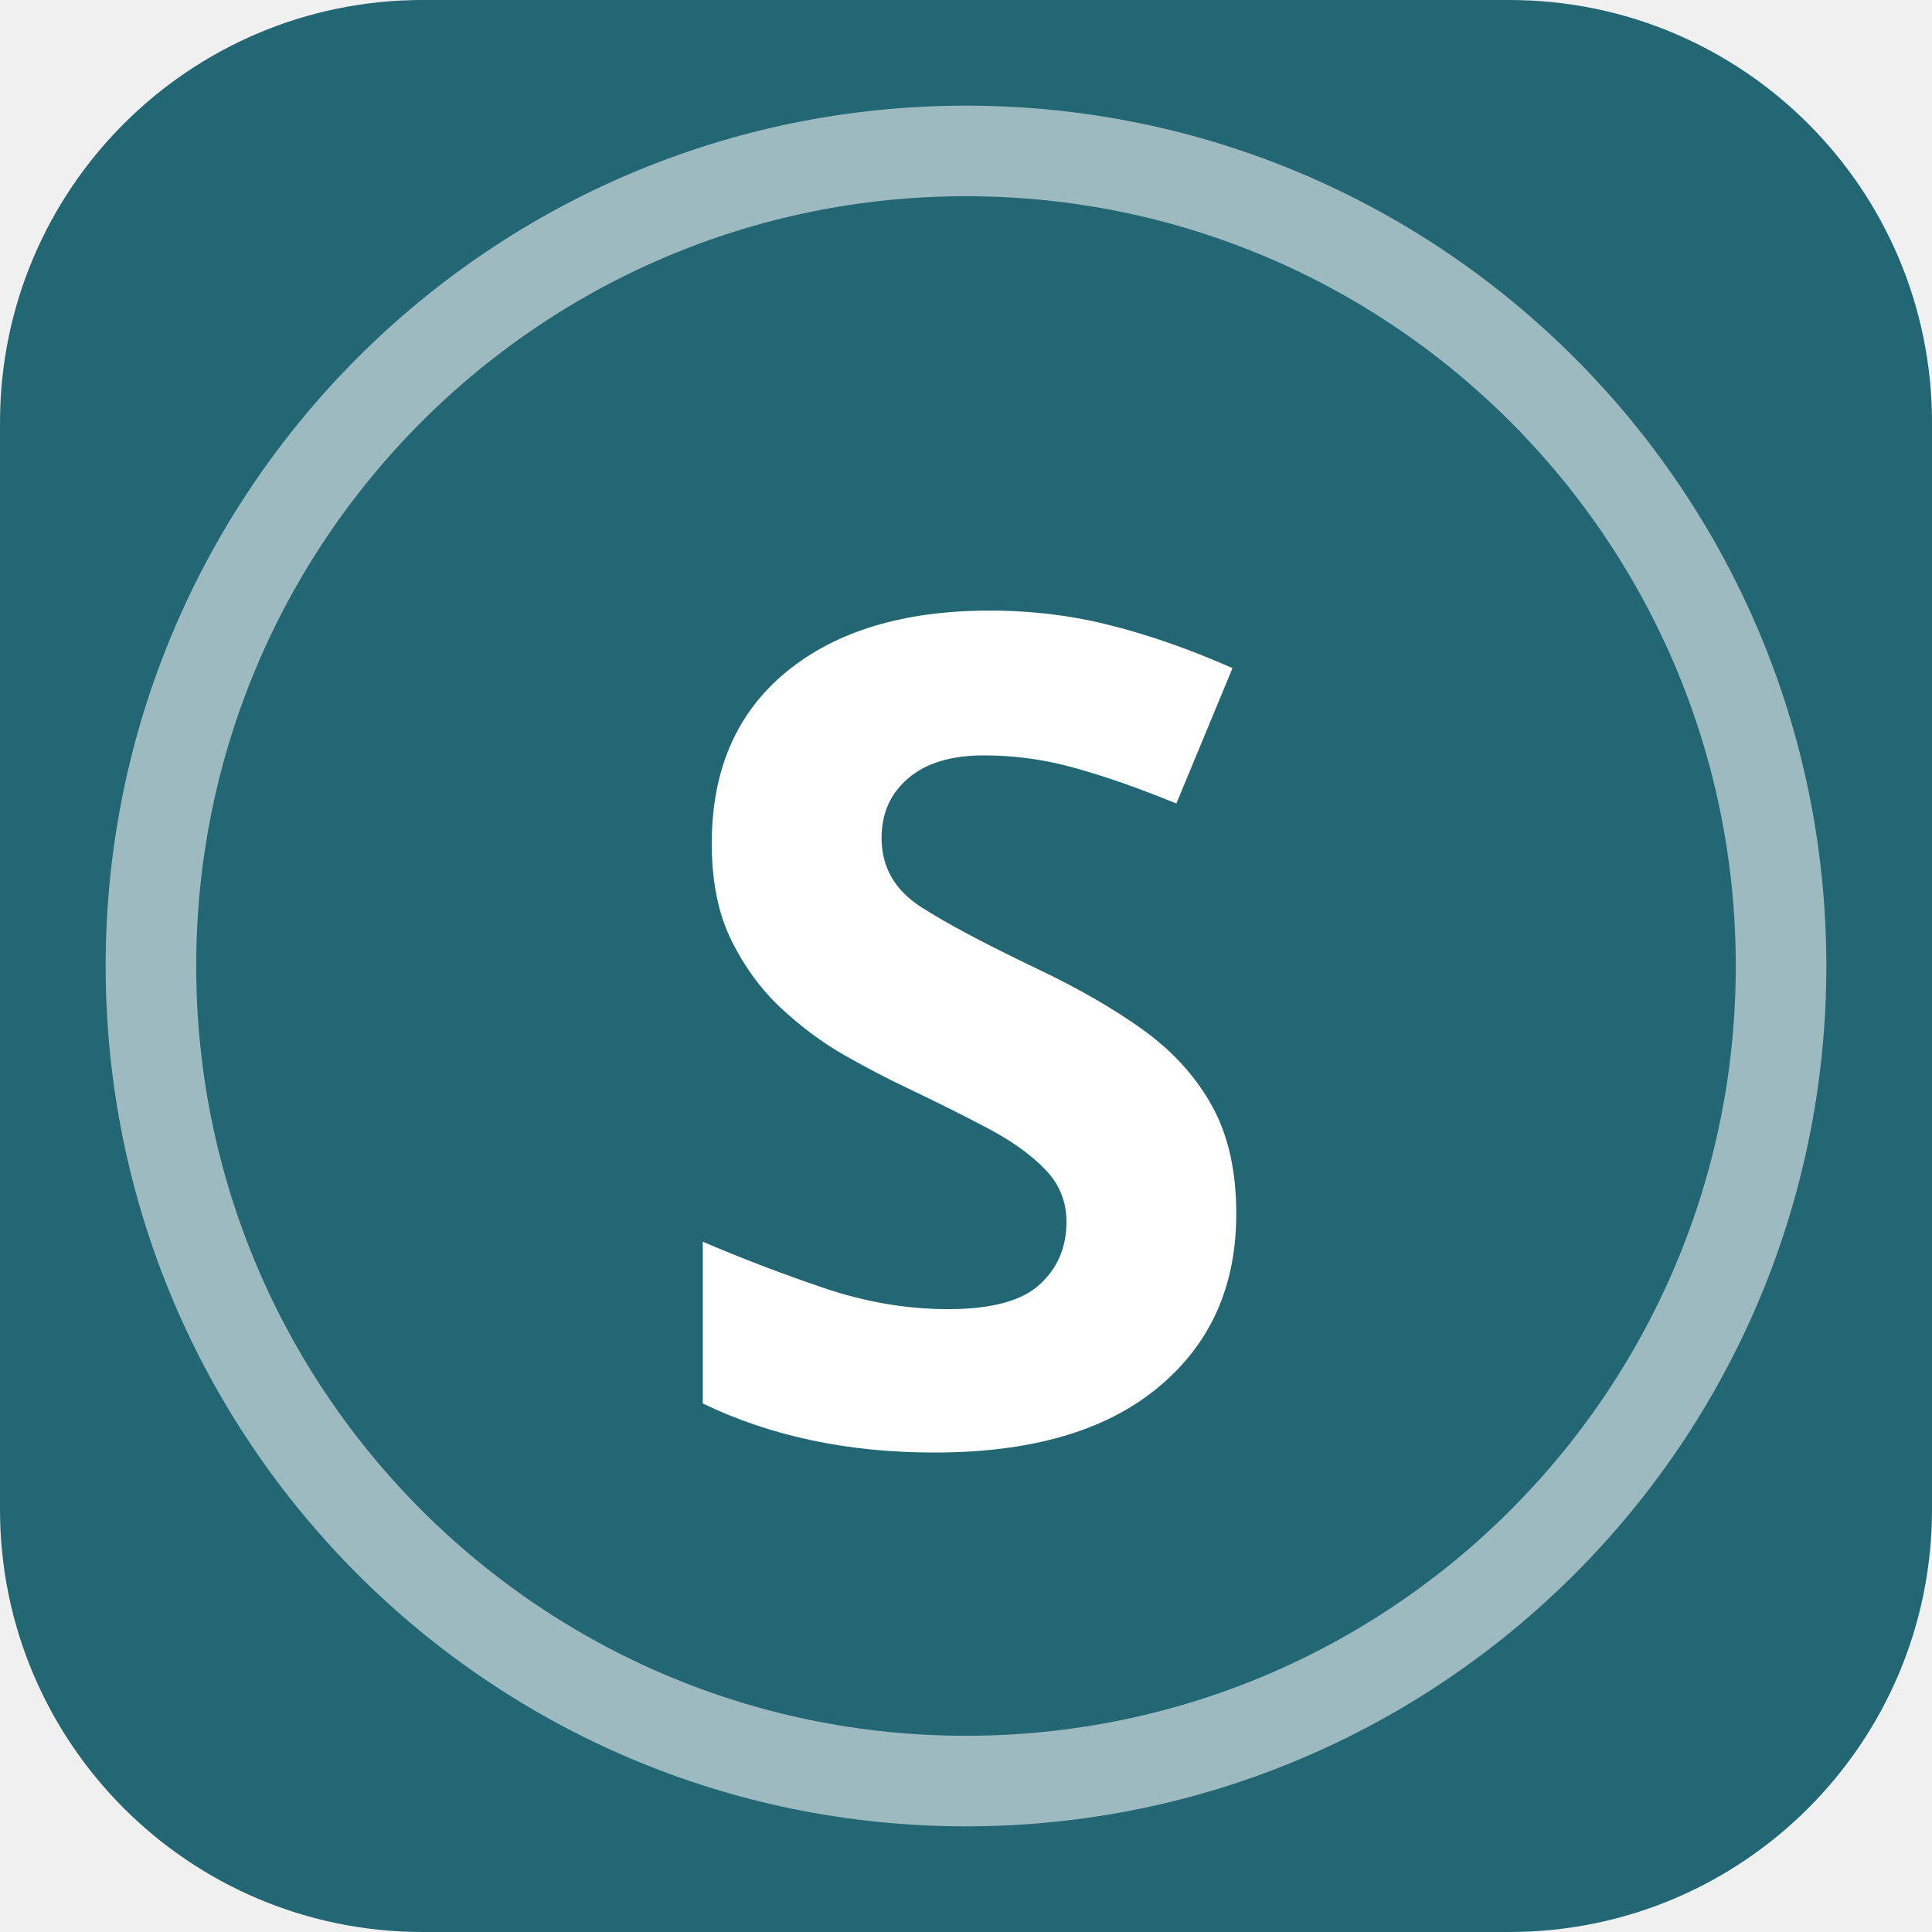
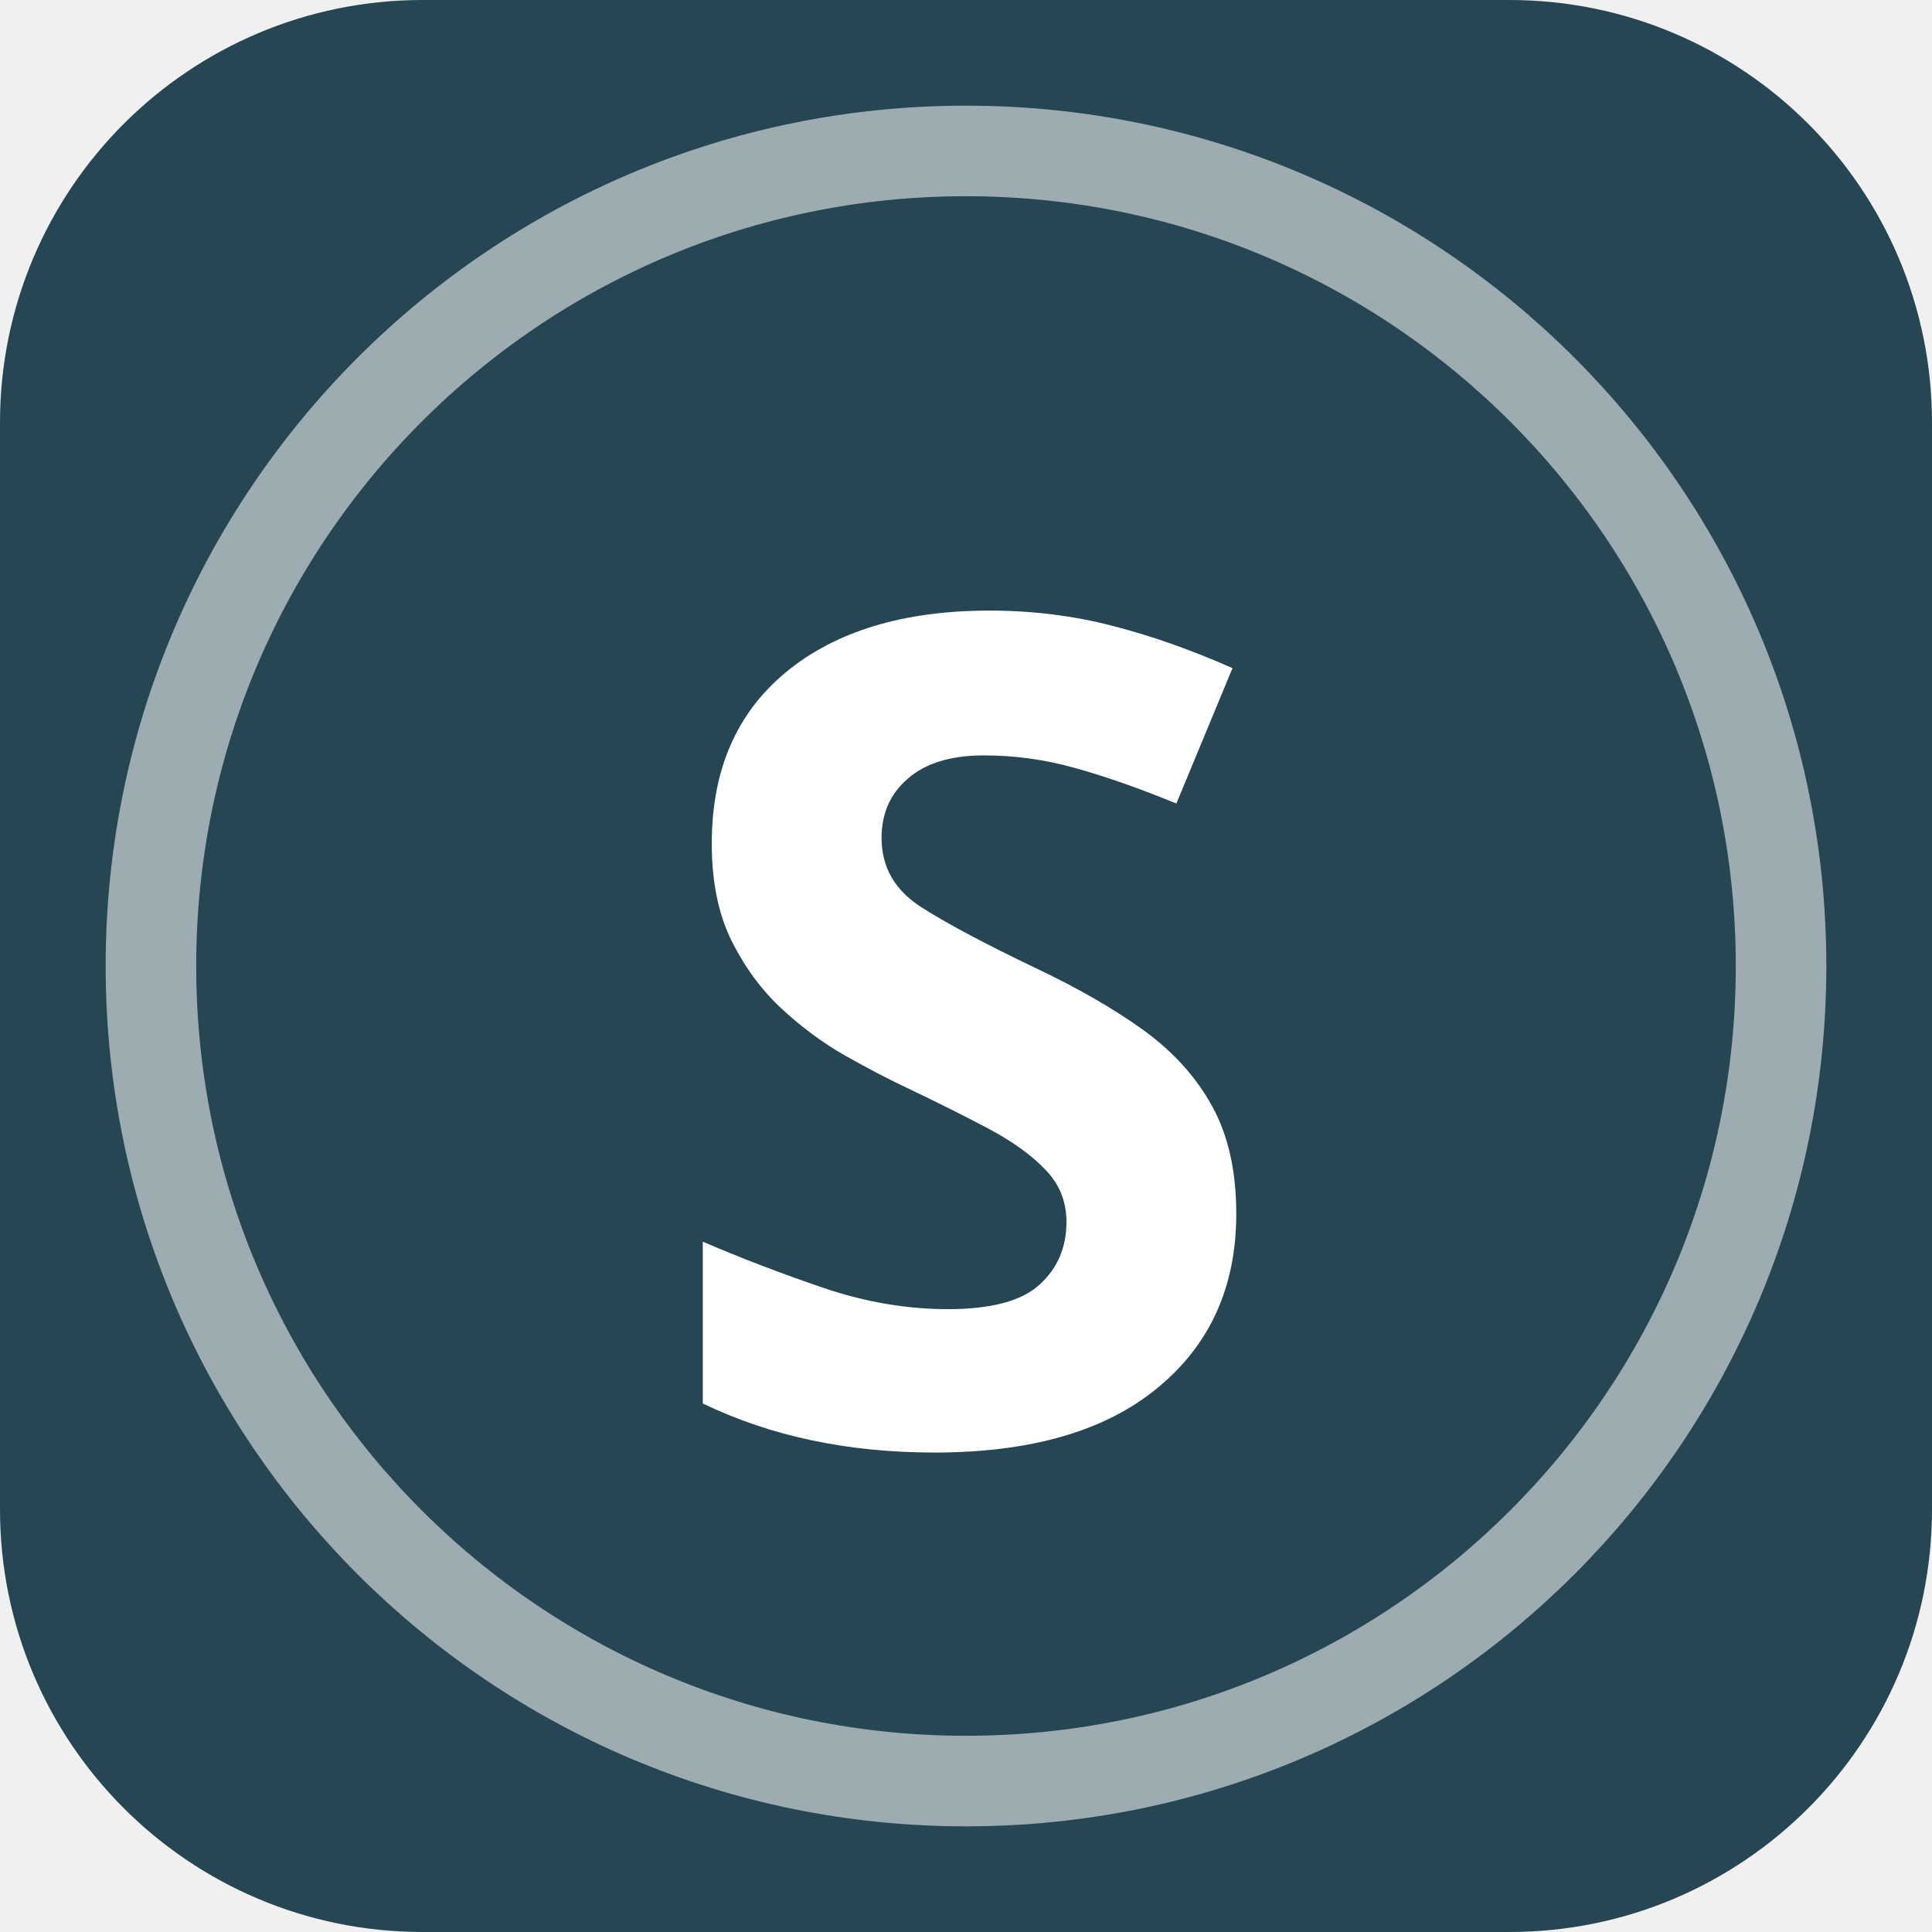
<svg xmlns="http://www.w3.org/2000/svg" viewBox="0 0 64 64" role="img" aria-label="S">
-   <rect width="64" height="64" rx="14" fill="#246774" />
+   <rect width="64" height="64" rx="14" fill="#264653" />
  <circle cx="32" cy="32" r="27" fill="none" stroke="#FFFFFF" stroke-width="3" opacity="0.55" />
  <text x="32" y="33" fill="#FFFFFF" font-family="system-ui,sans-serif" font-size="38" font-weight="700" text-anchor="middle" dominant-baseline="central">S</text>
</svg>
